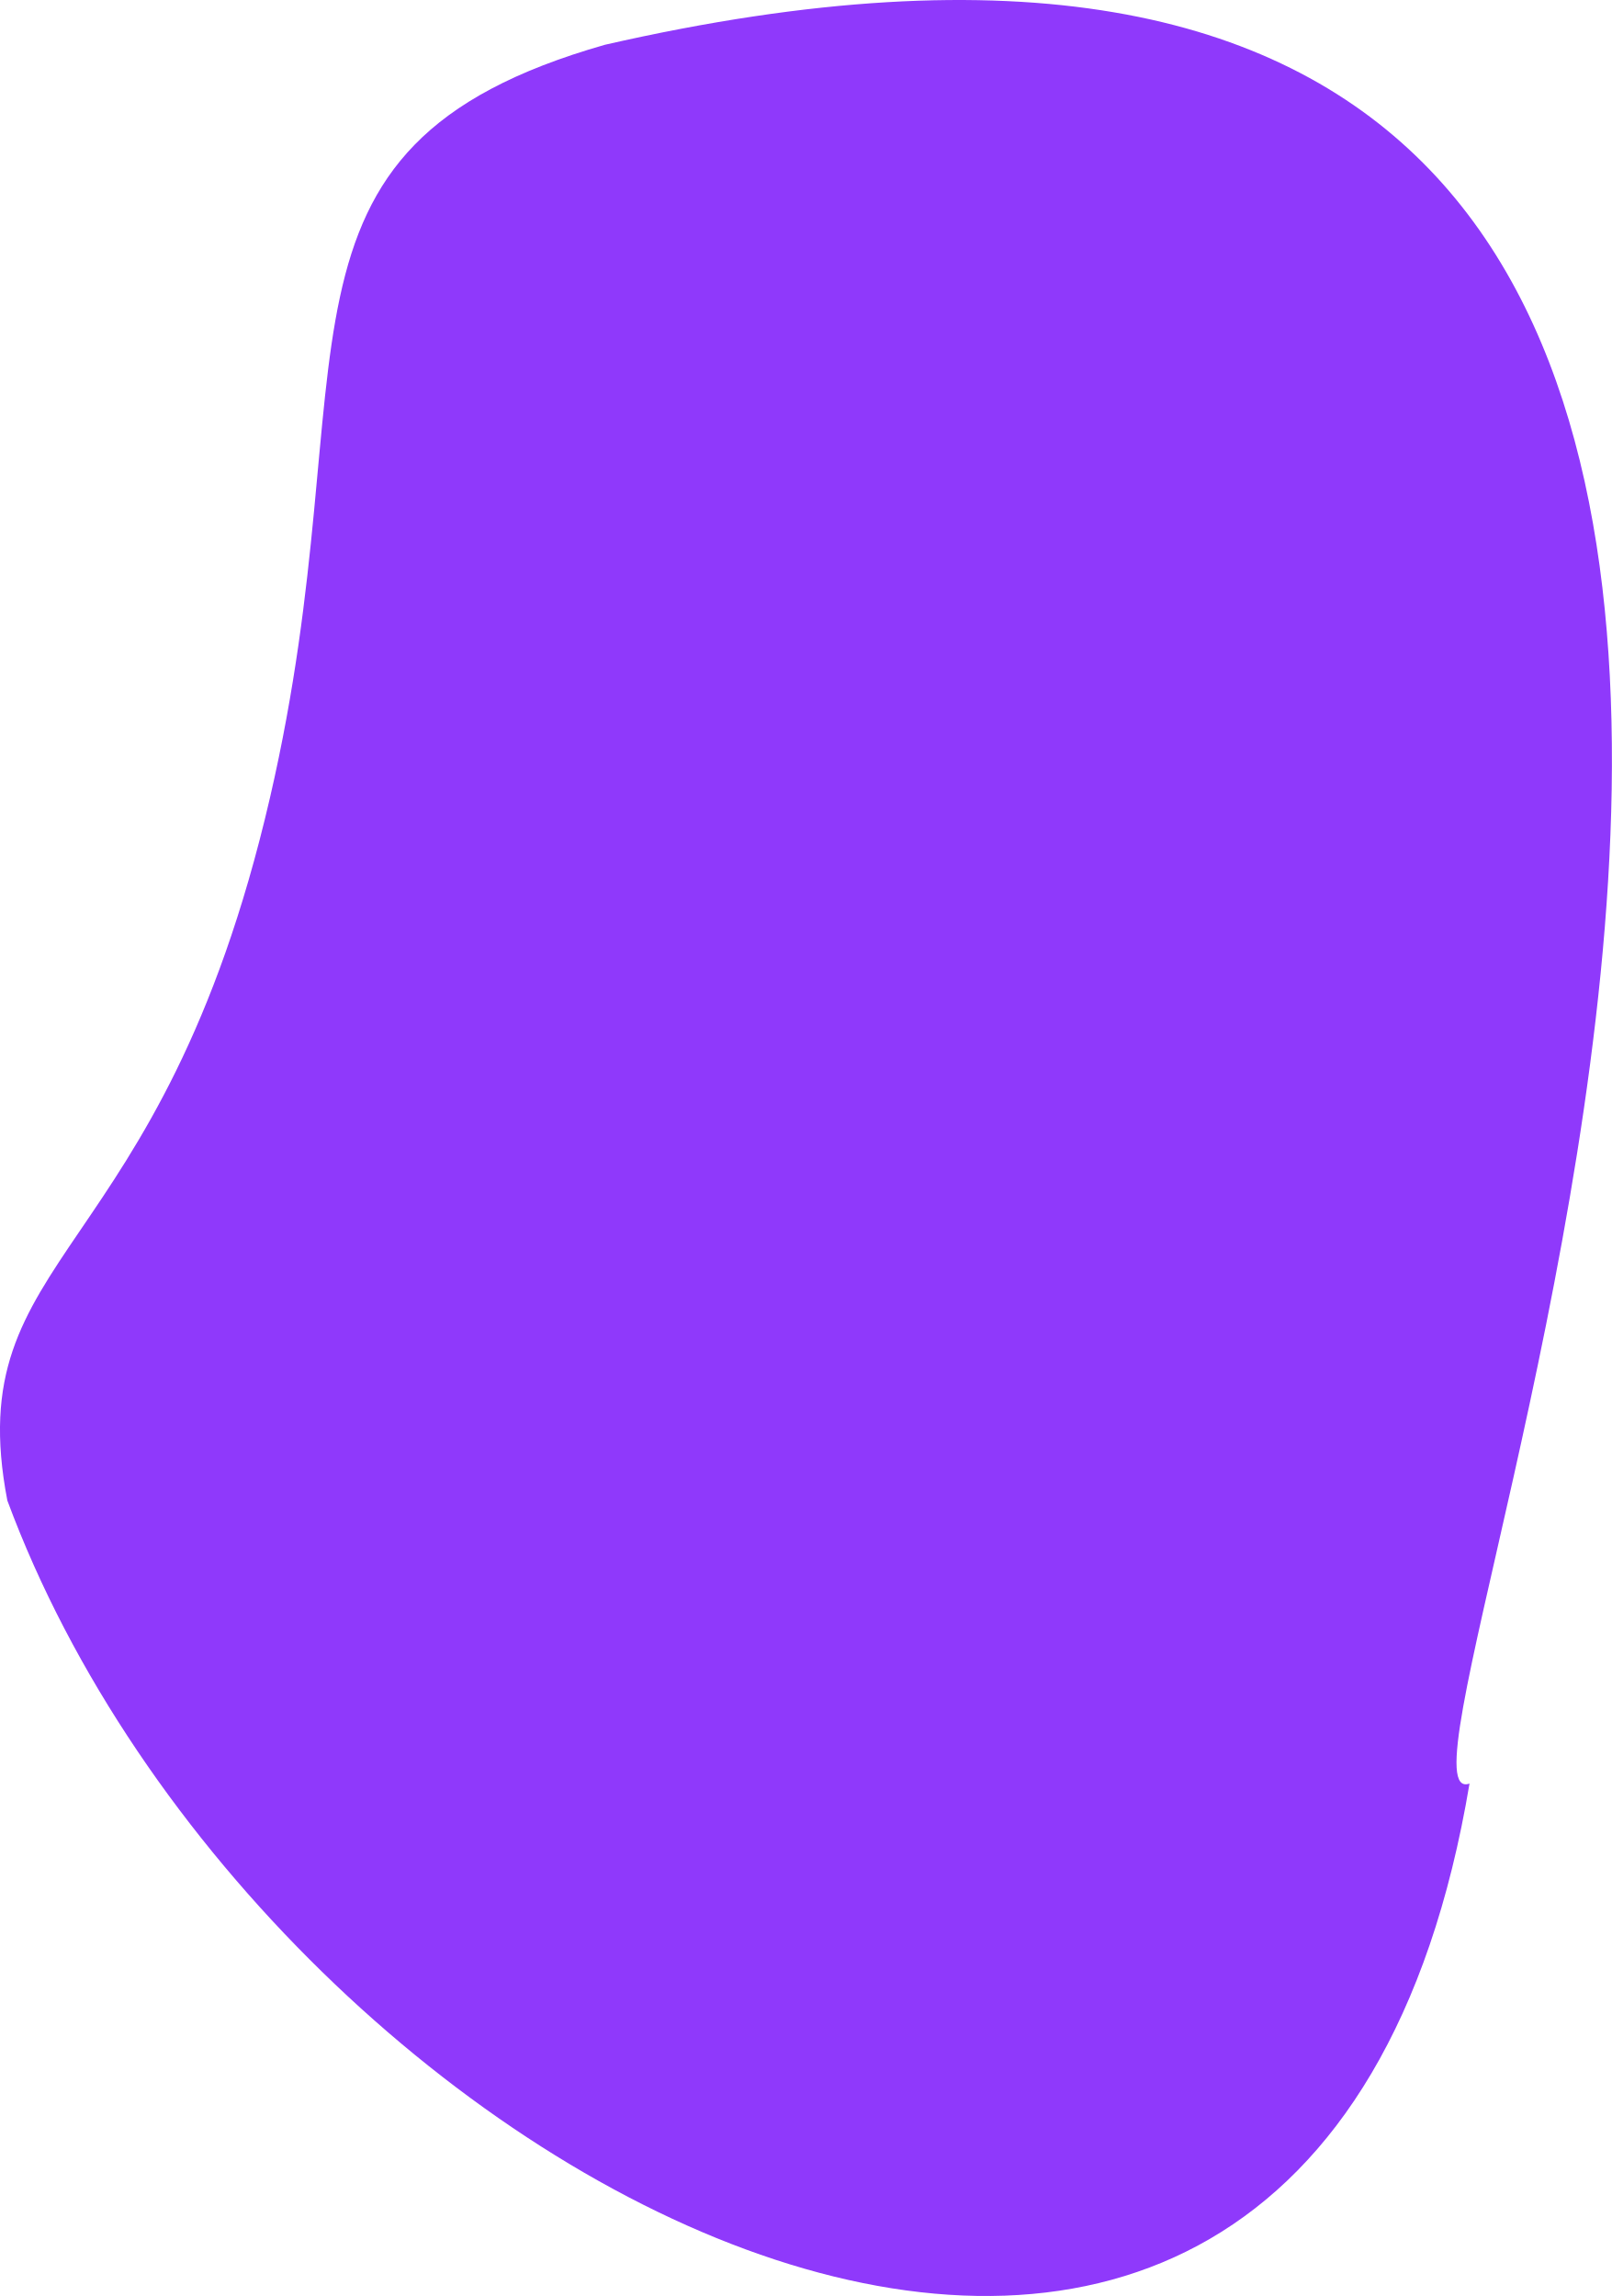
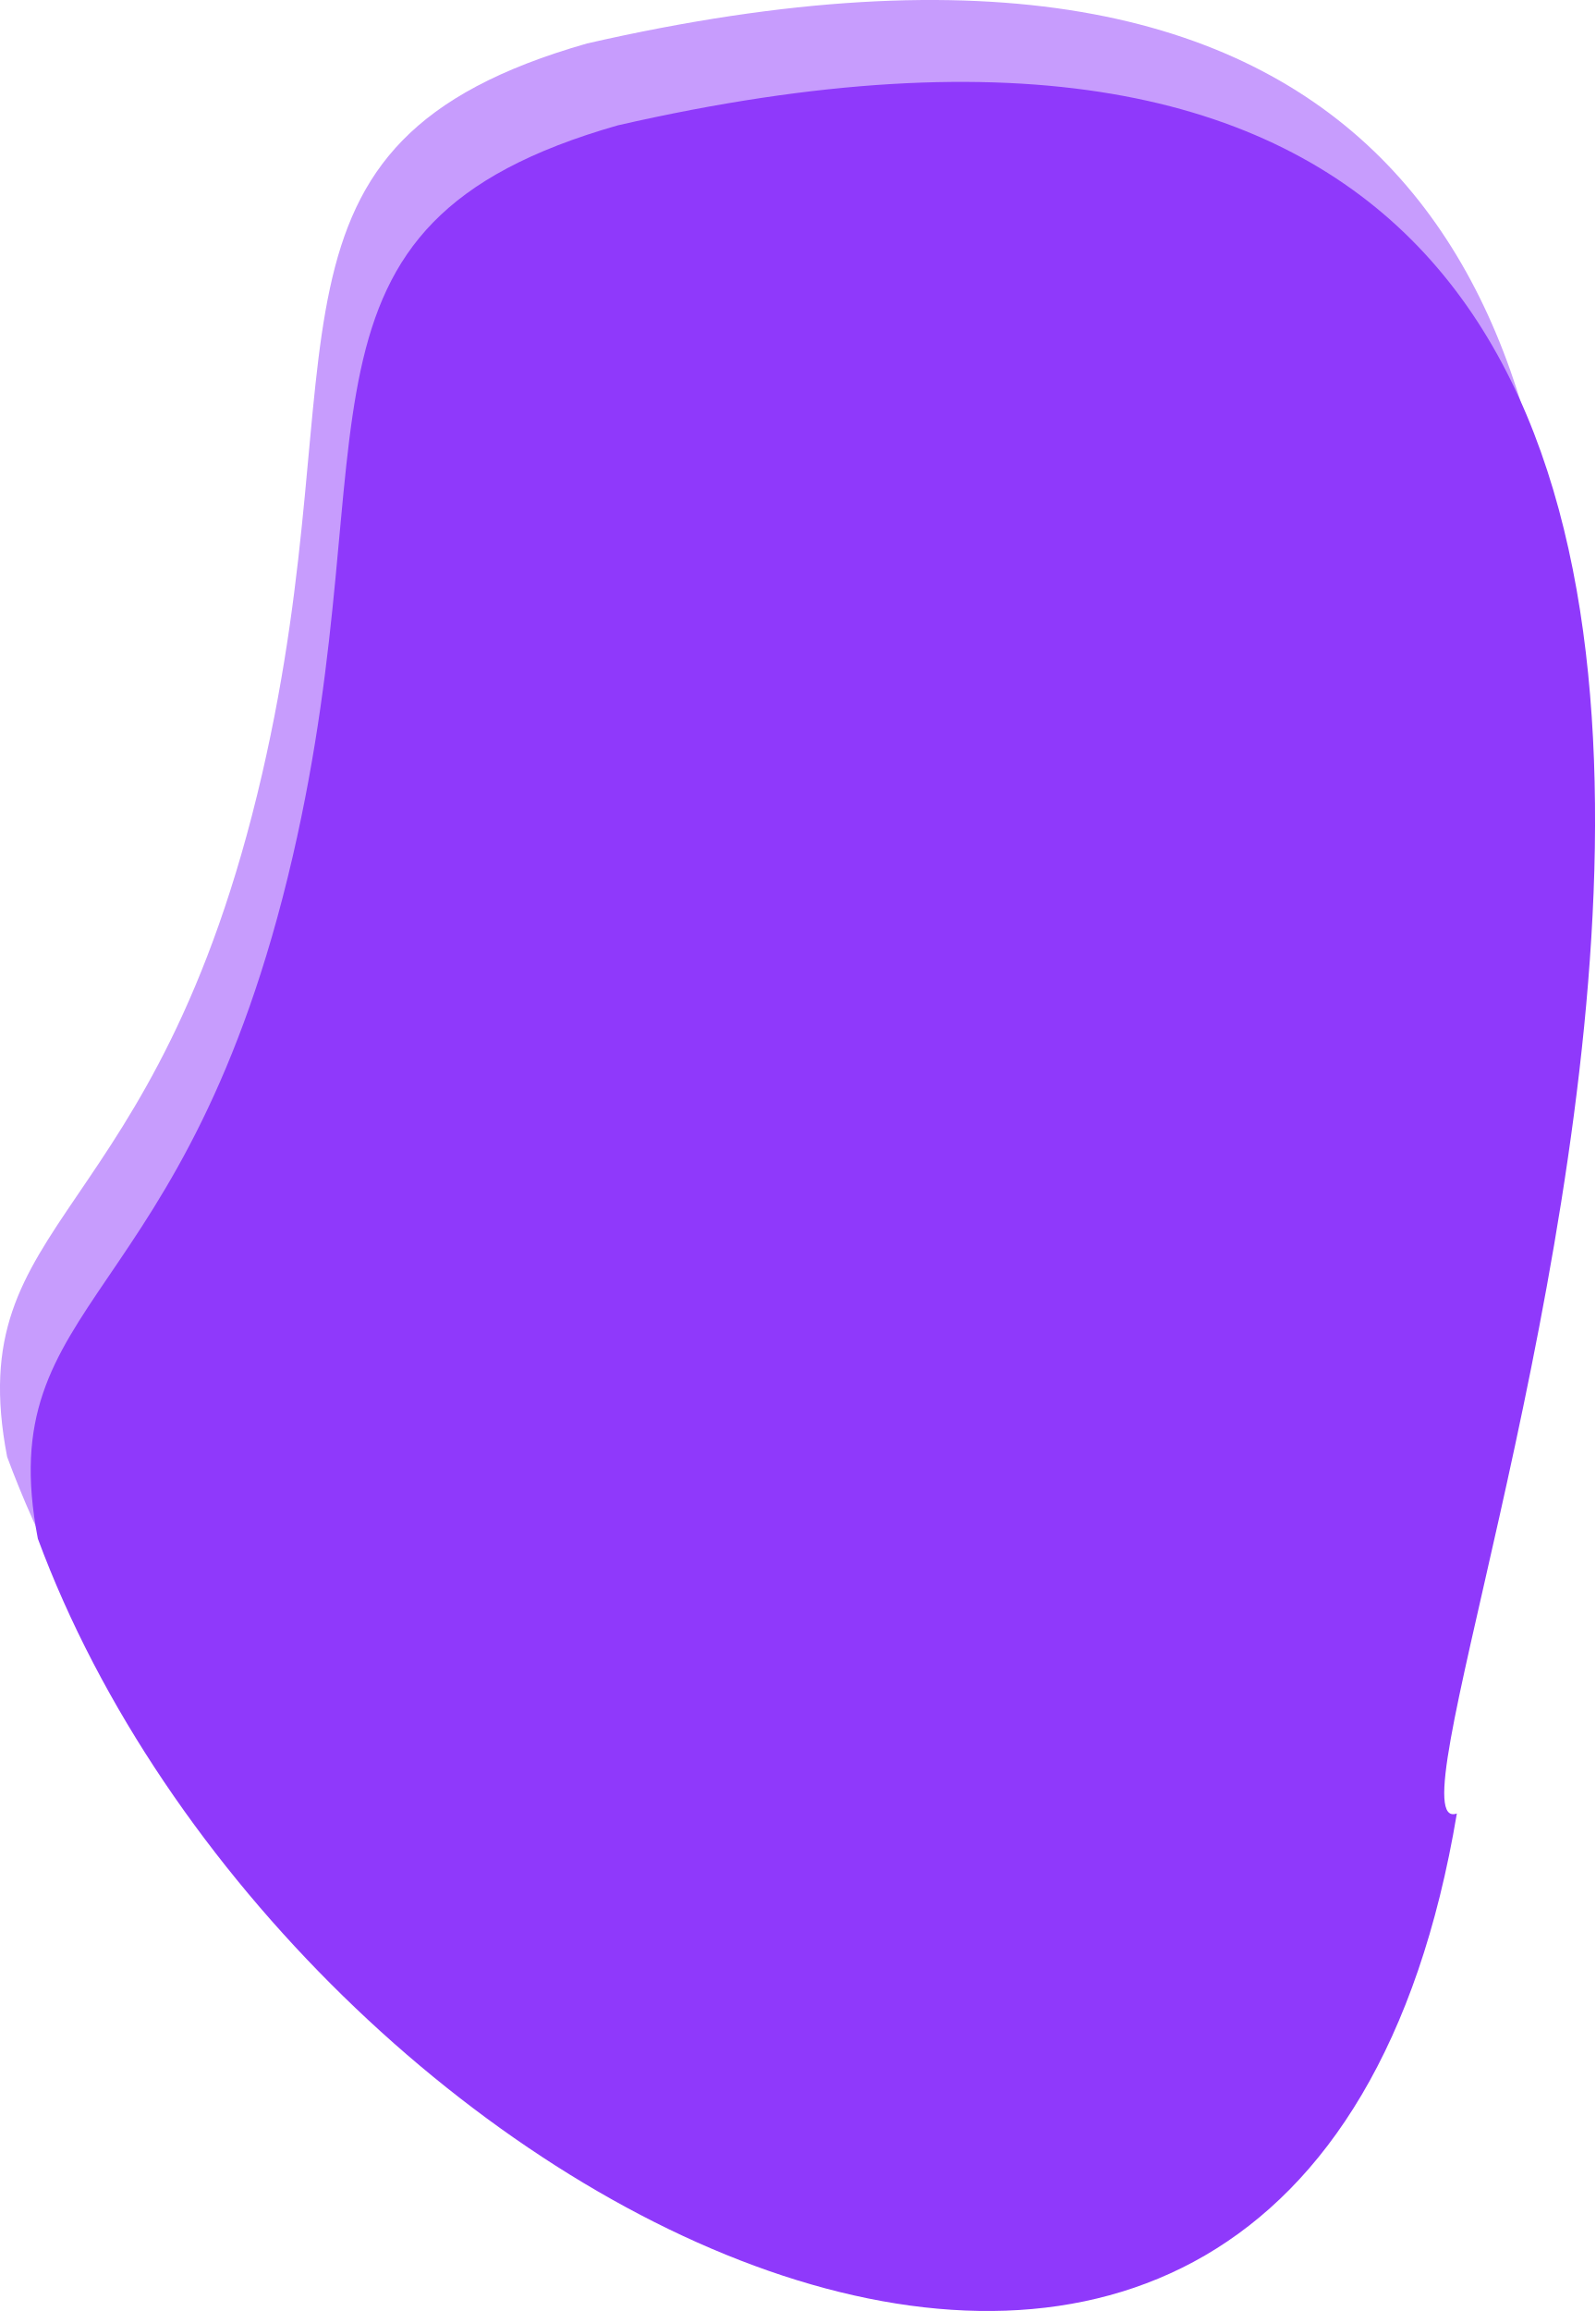
- <svg xmlns="http://www.w3.org/2000/svg" height="239.308" viewBox="0 0 167.989 239.308" width="167.989">
-   <path d="m678.679 2131.559c10.474-45.256-2.663-67.748 34.9-78.469 173.209-39.615 76.556 186.124 90.108 181.228-16.613 99.257-125.551 42.911-152.38-29.5-5.043-26.228 16.024-24.231 27.372-73.259z" fill="#8f39fb" transform="translate(-650.542 -2048.422)" />
+ <svg xmlns="http://www.w3.org/2000/svg" viewBox="0 0 171.289 248.099">
+   <path id="Lila_knapp_skugga" data-name="Lila knapp skugga" d="M687.82,2107.2c10.475-45.256-2.662-67.748,34.9-78.469,173.209-39.615,76.557,186.123,90.108,181.228-16.613,99.257-125.551,42.911-152.38-29.5C655.406,2154.232,676.472,2156.23,687.82,2107.2Z" transform="translate(-659.683 -2024.065)" fill="#8f39fb" opacity="0.5" />
+   <path id="Lila_knapp_främre" data-name="Lila knapp främre" d="M678.679,2131.559c10.474-45.256-2.663-67.748,34.9-78.469,173.209-39.615,76.556,186.124,90.108,181.228-16.613,99.257-125.551,42.911-152.38-29.5C646.264,2178.59,667.331,2180.587,678.679,2131.559Z" transform="translate(-647.242 -2039.631)" fill="#8f39fb" />
</svg>
